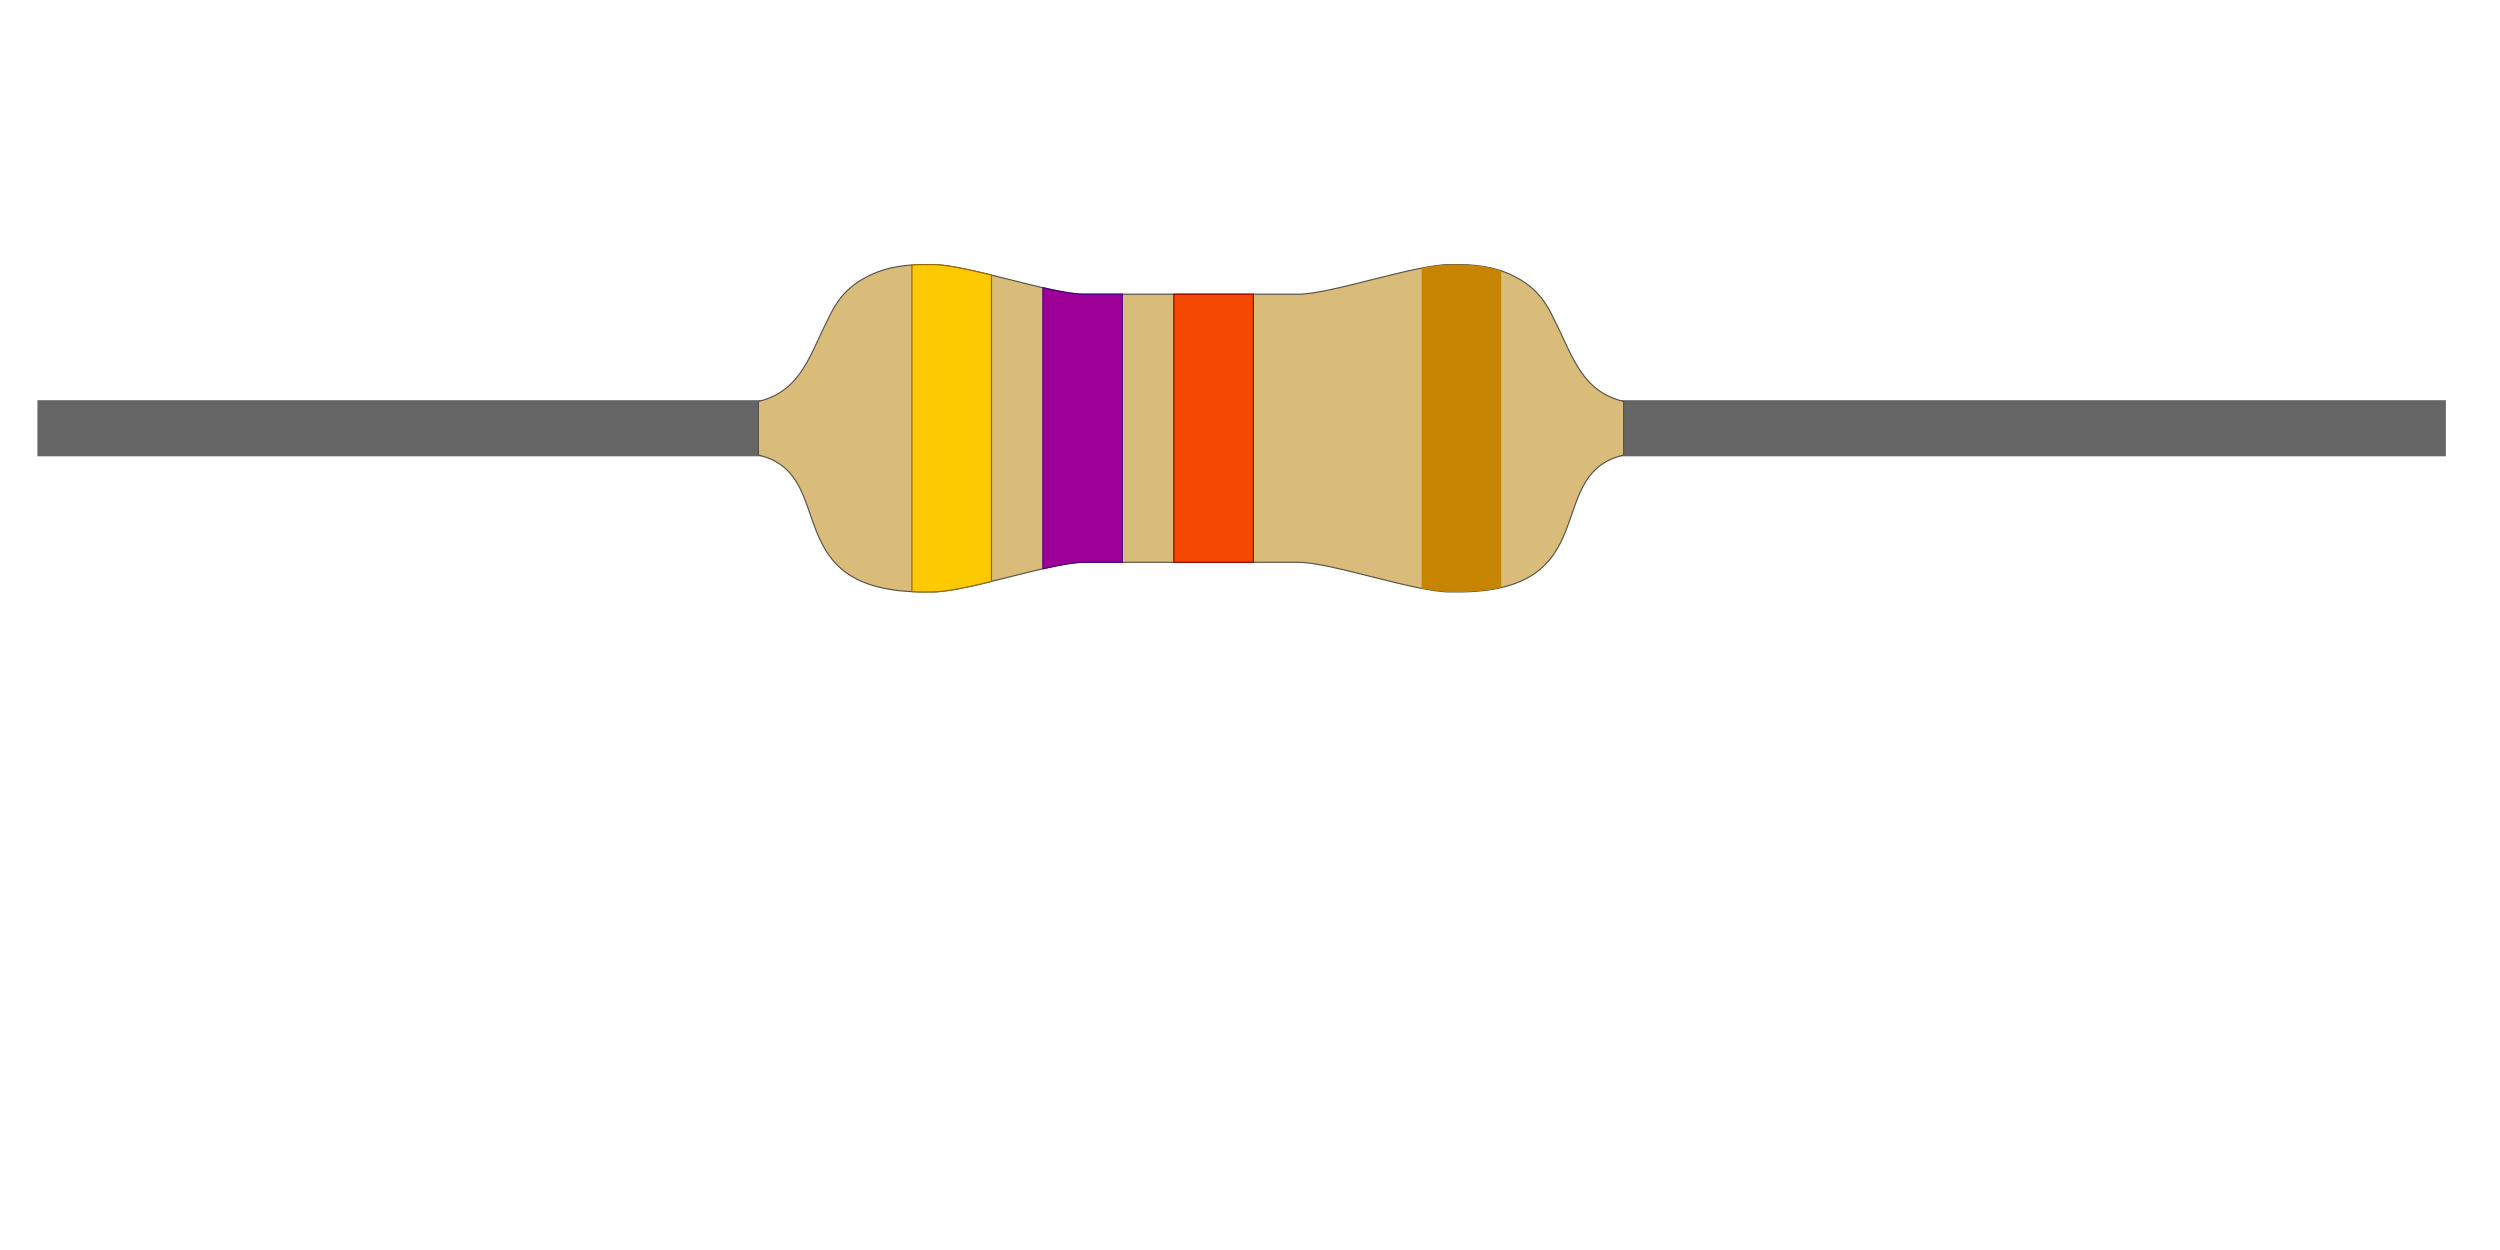
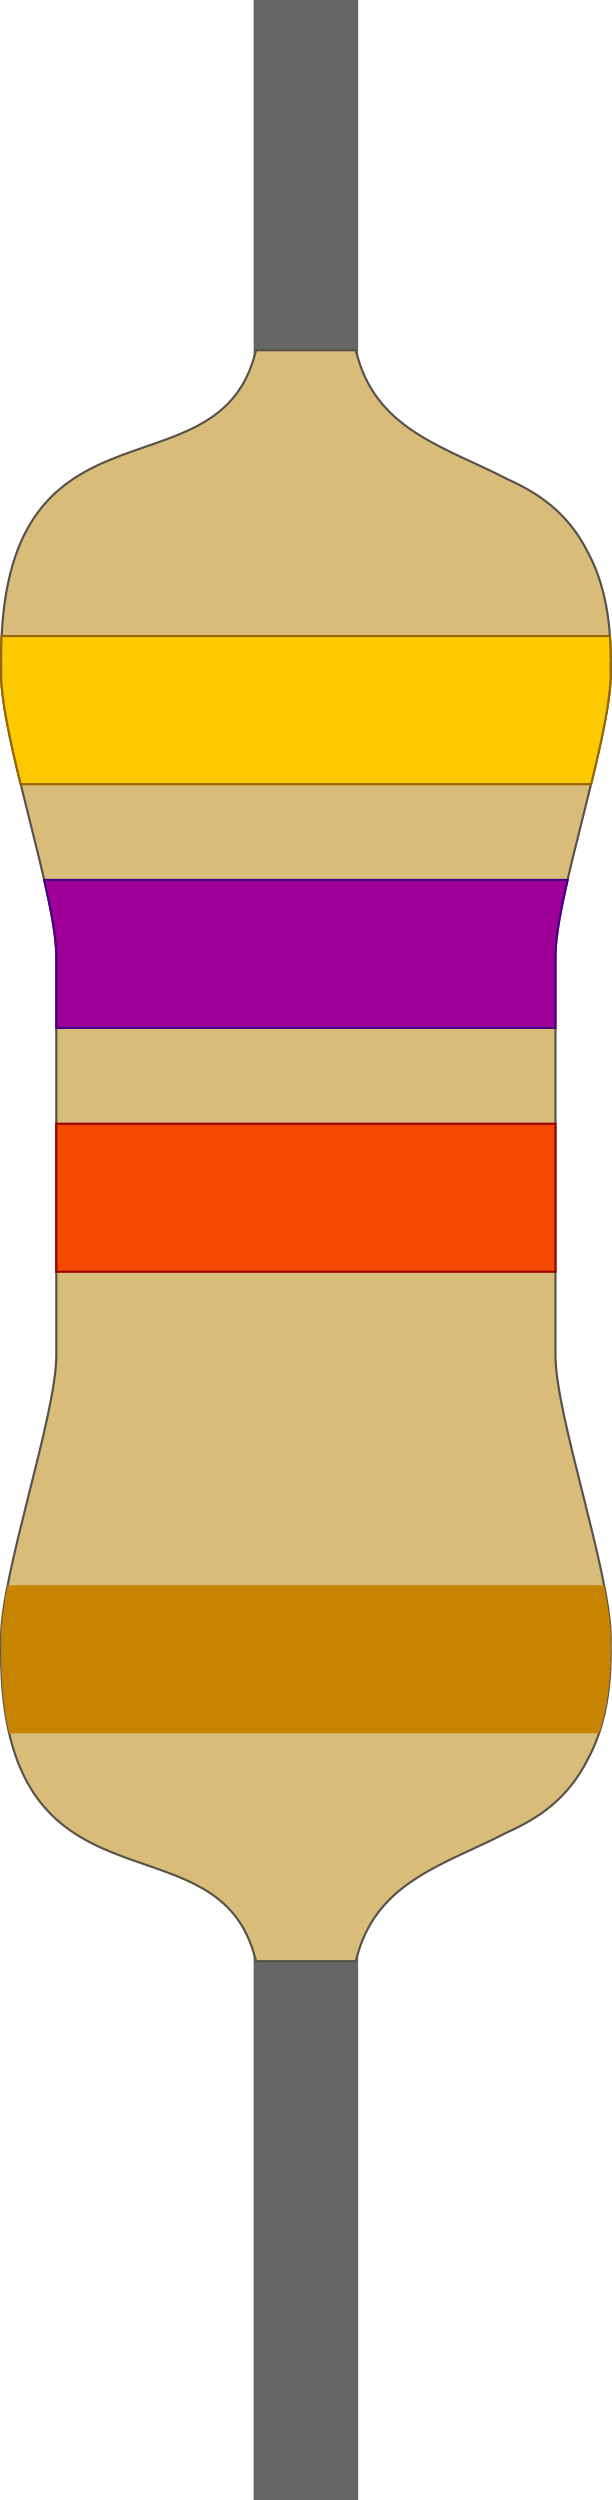
- <svg xmlns="http://www.w3.org/2000/svg" width="2160" height="1080" id="svg2" version="1.1">
+ <svg xmlns="http://www.w3.org/2000/svg" width="283.875" height="1160.06" id="svg2" version="1.1">
  <defs id="defs4" />
-   <g id="layer1" transform="translate(0,27.6403)">
-     <g id="g3825">
-       <rect y="318.116" x="32.325" height="48.487" width="2080.914" id="rect3004" style="fill:#666666;stroke:none" />
-       <path id="rect3776" transform="translate(0,-1107.64)" d="m 798.562,1308.562 c -21.479,0 -37.326,4.009 -49.469,10.562 -0.053,0.028 -0.104,0.065 -0.156,0.094 -18.047,8.992 -27.358,22.712 -33.906,37.437 -14.511,27.753 -22.113,59.094 -55.812,69.094 -1.314,0.39 -2.622,0.747 -3.938,1.125 l 0,46.219 c 1.316,0.379 2.623,0.766 3.938,1.156 64.747,19.212 12.938,117.188 139.344,117.188 0.736,0 1.528,-0.033 2.312,-0.062 1.427,0.029 2.867,0.062 4.344,0.062 30.214,0 103.107,-25.625 131.188,-25.625 l 185.25,0 c 28.081,0 100.974,25.625 131.188,25.625 1.476,0 2.916,-0.034 4.344,-0.062 0.785,0.03 1.577,0.062 2.312,0.062 126.406,0 74.596,-97.975 139.344,-117.188 1.315,-0.39 2.621,-0.777 3.937,-1.156 l 0,-46.219 c -1.315,-0.378 -2.623,-0.735 -3.937,-1.125 -33.699,-9.999 -41.301,-41.34 -55.813,-69.094 -6.548,-14.726 -15.86,-28.446 -33.906,-37.437 -0.053,-0.029 -0.104,-0.065 -0.156,-0.094 -12.143,-6.553 -27.989,-10.562 -49.469,-10.562 -0.723,0 -1.483,0.034 -2.25,0.062 -1.447,-0.029 -2.909,-0.062 -4.406,-0.062 -30.214,0 -103.107,25.625 -131.188,25.625 l -185.25,0 c -28.081,0 -100.974,-25.625 -131.188,-25.625 -1.498,0 -2.959,0.034 -4.406,0.062 -0.767,-0.029 -1.527,-0.062 -2.25,-0.062 z" style="fill:#d9bb7a;fill-opacity:1;stroke:#565248" />
-       <path id="rect3796" transform="translate(0,-27.6403)" d="M 798.562 228.562 C 794.84 228.562 791.3 228.673 787.906 228.906 L 787.906 511.188 C 791.313 511.351 794.856 511.438 798.562 511.438 C 799.298 511.438 800.09 511.404 800.875 511.375 C 802.302 511.404 803.742 511.438 805.219 511.438 C 817.353 511.438 836.391 507.29 856.625 502.344 L 856.625 237.656 C 836.391 232.71 817.353 228.562 805.219 228.562 C 803.721 228.562 802.26 228.597 800.812 228.625 C 800.046 228.596 799.286 228.562 798.562 228.562 z " style="fill:#fdca01;fill-opacity:1;stroke:#986601" />
-       <path id="rect3798" transform="translate(0,-27.6403)" d="M 901.062 248.562 L 901.062 491.438 C 915.317 488.172 927.921 485.812 936.406 485.812 L 969.75 485.812 L 969.75 254.188 L 936.406 254.188 C 927.921 254.188 915.317 251.828 901.062 248.562 z " style="fill:#9e0097;fill-opacity:1;stroke:#430086;stroke-width:0.99;stroke-miterlimit:4;stroke-dasharray:none;stroke-opacity:1" />
-       <path id="rect3800" transform="translate(0,-27.6403)" d="M 1014.188 254.188 L 1014.188 485.812 L 1082.875 485.812 L 1082.875 254.188 L 1014.188 254.188 z " style="fill:#f44800;fill-opacity:1;stroke:#980101" />
-       <path id="rect3819" transform="translate(0,-27.6403)" d="M 1252.844 228.562 C 1246.356 228.562 1237.901 229.769 1228.344 231.625 L 1228.344 508.375 C 1237.901 510.231 1246.356 511.438 1252.844 511.438 C 1254.32 511.438 1255.76 511.403 1257.188 511.375 C 1257.972 511.405 1258.764 511.438 1259.5 511.438 C 1274.304 511.438 1286.642 510.091 1297.031 507.688 L 1297.031 234 C 1286.842 230.561 1274.565 228.562 1259.5 228.562 C 1258.777 228.562 1258.017 228.597 1257.25 228.625 C 1255.803 228.596 1254.341 228.562 1252.844 228.562 z " style="fill:#c68401;fill-opacity:1;stroke:none" />
+   <g id="layer1" transform="translate(-930.8444,237.6703)">
+     <g id="g3825" transform="rotate(90,1072.782,342.3598)">
+       <rect y="318.116" x="492.752" height="48.487" width="1160.06" id="rect3004" style="fill:#666666;stroke:none;stroke-width:1" />
+       <path id="rect3776" transform="translate(0,-1107.64)" d="m 798.562,1308.562 c -21.479,0 -37.326,4.009 -49.469,10.562 -0.053,0.028 -0.104,0.065 -0.156,0.094 -18.047,8.992 -27.358,22.712 -33.906,37.437 -14.511,27.753 -22.113,59.094 -55.812,69.094 -1.314,0.39 -2.622,0.747 -3.938,1.125 v 46.219 c 1.316,0.379 2.623,0.766 3.938,1.156 64.747,19.212 12.938,117.188 139.344,117.188 0.736,0 1.528,-0.033 2.312,-0.062 1.427,0.029 2.867,0.062 4.344,0.062 30.214,0 103.107,-25.625 131.188,-25.625 h 185.25 c 28.081,0 100.974,25.625 131.188,25.625 1.476,0 2.916,-0.034 4.344,-0.062 0.785,0.03 1.577,0.062 2.312,0.062 126.406,0 74.596,-97.975 139.344,-117.188 1.315,-0.39 2.621,-0.777 3.937,-1.156 v -46.219 c -1.315,-0.378 -2.623,-0.735 -3.937,-1.125 -33.699,-9.999 -41.301,-41.34 -55.813,-69.094 -6.548,-14.726 -15.86,-28.446 -33.906,-37.437 -0.053,-0.029 -0.104,-0.065 -0.156,-0.094 -12.143,-6.553 -27.989,-10.562 -49.469,-10.562 -0.723,0 -1.483,0.034 -2.25,0.062 -1.447,-0.029 -2.909,-0.062 -4.406,-0.062 -30.214,0 -103.107,25.625 -131.188,25.625 H 936.406 c -28.081,0 -100.974,-25.625 -131.188,-25.625 -1.498,0 -2.959,0.034 -4.406,0.062 -0.767,-0.029 -1.527,-0.062 -2.25,-0.062 z" style="fill:#d9bb7a;fill-opacity:1;stroke:#565248" />
+       <path id="bandA" transform="translate(0,-27.6403)" d="m 798.562,228.562 c -3.723,0 -7.262,0.111 -10.656,0.344 V 511.188 c 3.407,0.164 6.95,0.25 10.656,0.25 0.736,0 1.528,-0.034 2.312,-0.062 1.427,0.029 2.867,0.062 4.344,0.062 12.134,0 31.172,-4.147 51.406,-9.094 v -264.688 c -20.234,-4.946 -39.272,-9.094 -51.406,-9.094 -1.498,0 -2.959,0.035 -4.406,0.062 -0.767,-0.029 -1.527,-0.062 -2.25,-0.062 z" style="fill:#fdca01;fill-opacity:1;stroke:#986601" />
+       <path id="bandB" transform="translate(0,-27.6403)" d="m 901.062,248.562 v 242.875 c 14.255,-3.265 26.859,-5.625 35.344,-5.625 H 969.75 v -231.625 h -33.344 c -8.485,0 -21.089,-2.36 -35.344,-5.625 z" style="fill:#9e0097;fill-opacity:1;stroke:#430086;stroke-width:0.99;stroke-miterlimit:4;stroke-dasharray:none;stroke-opacity:1" />
+       <path id="bandC" transform="translate(0,-27.6403)" d="m 1014.188,254.188 v 231.625 h 68.688 v -231.625 z" style="fill:#f44800;fill-opacity:1;stroke:#980101" />
+       <path id="bandD" transform="translate(0,-27.6403)" d="m 1252.844,228.562 c -6.488,0 -14.942,1.207 -24.5,3.062 v 276.75 c 9.558,1.856 18.012,3.062 24.5,3.062 1.476,0 2.916,-0.035 4.344,-0.062 0.785,0.03 1.577,0.062 2.312,0.062 14.805,0 27.142,-1.346 37.531,-3.75 V 234 c -10.189,-3.439 -22.466,-5.438 -37.531,-5.438 -0.723,0 -1.483,0.035 -2.25,0.062 -1.447,-0.029 -2.909,-0.062 -4.406,-0.062 z" style="fill:#c68401;fill-opacity:1;stroke:none" />
    </g>
  </g>
</svg>
